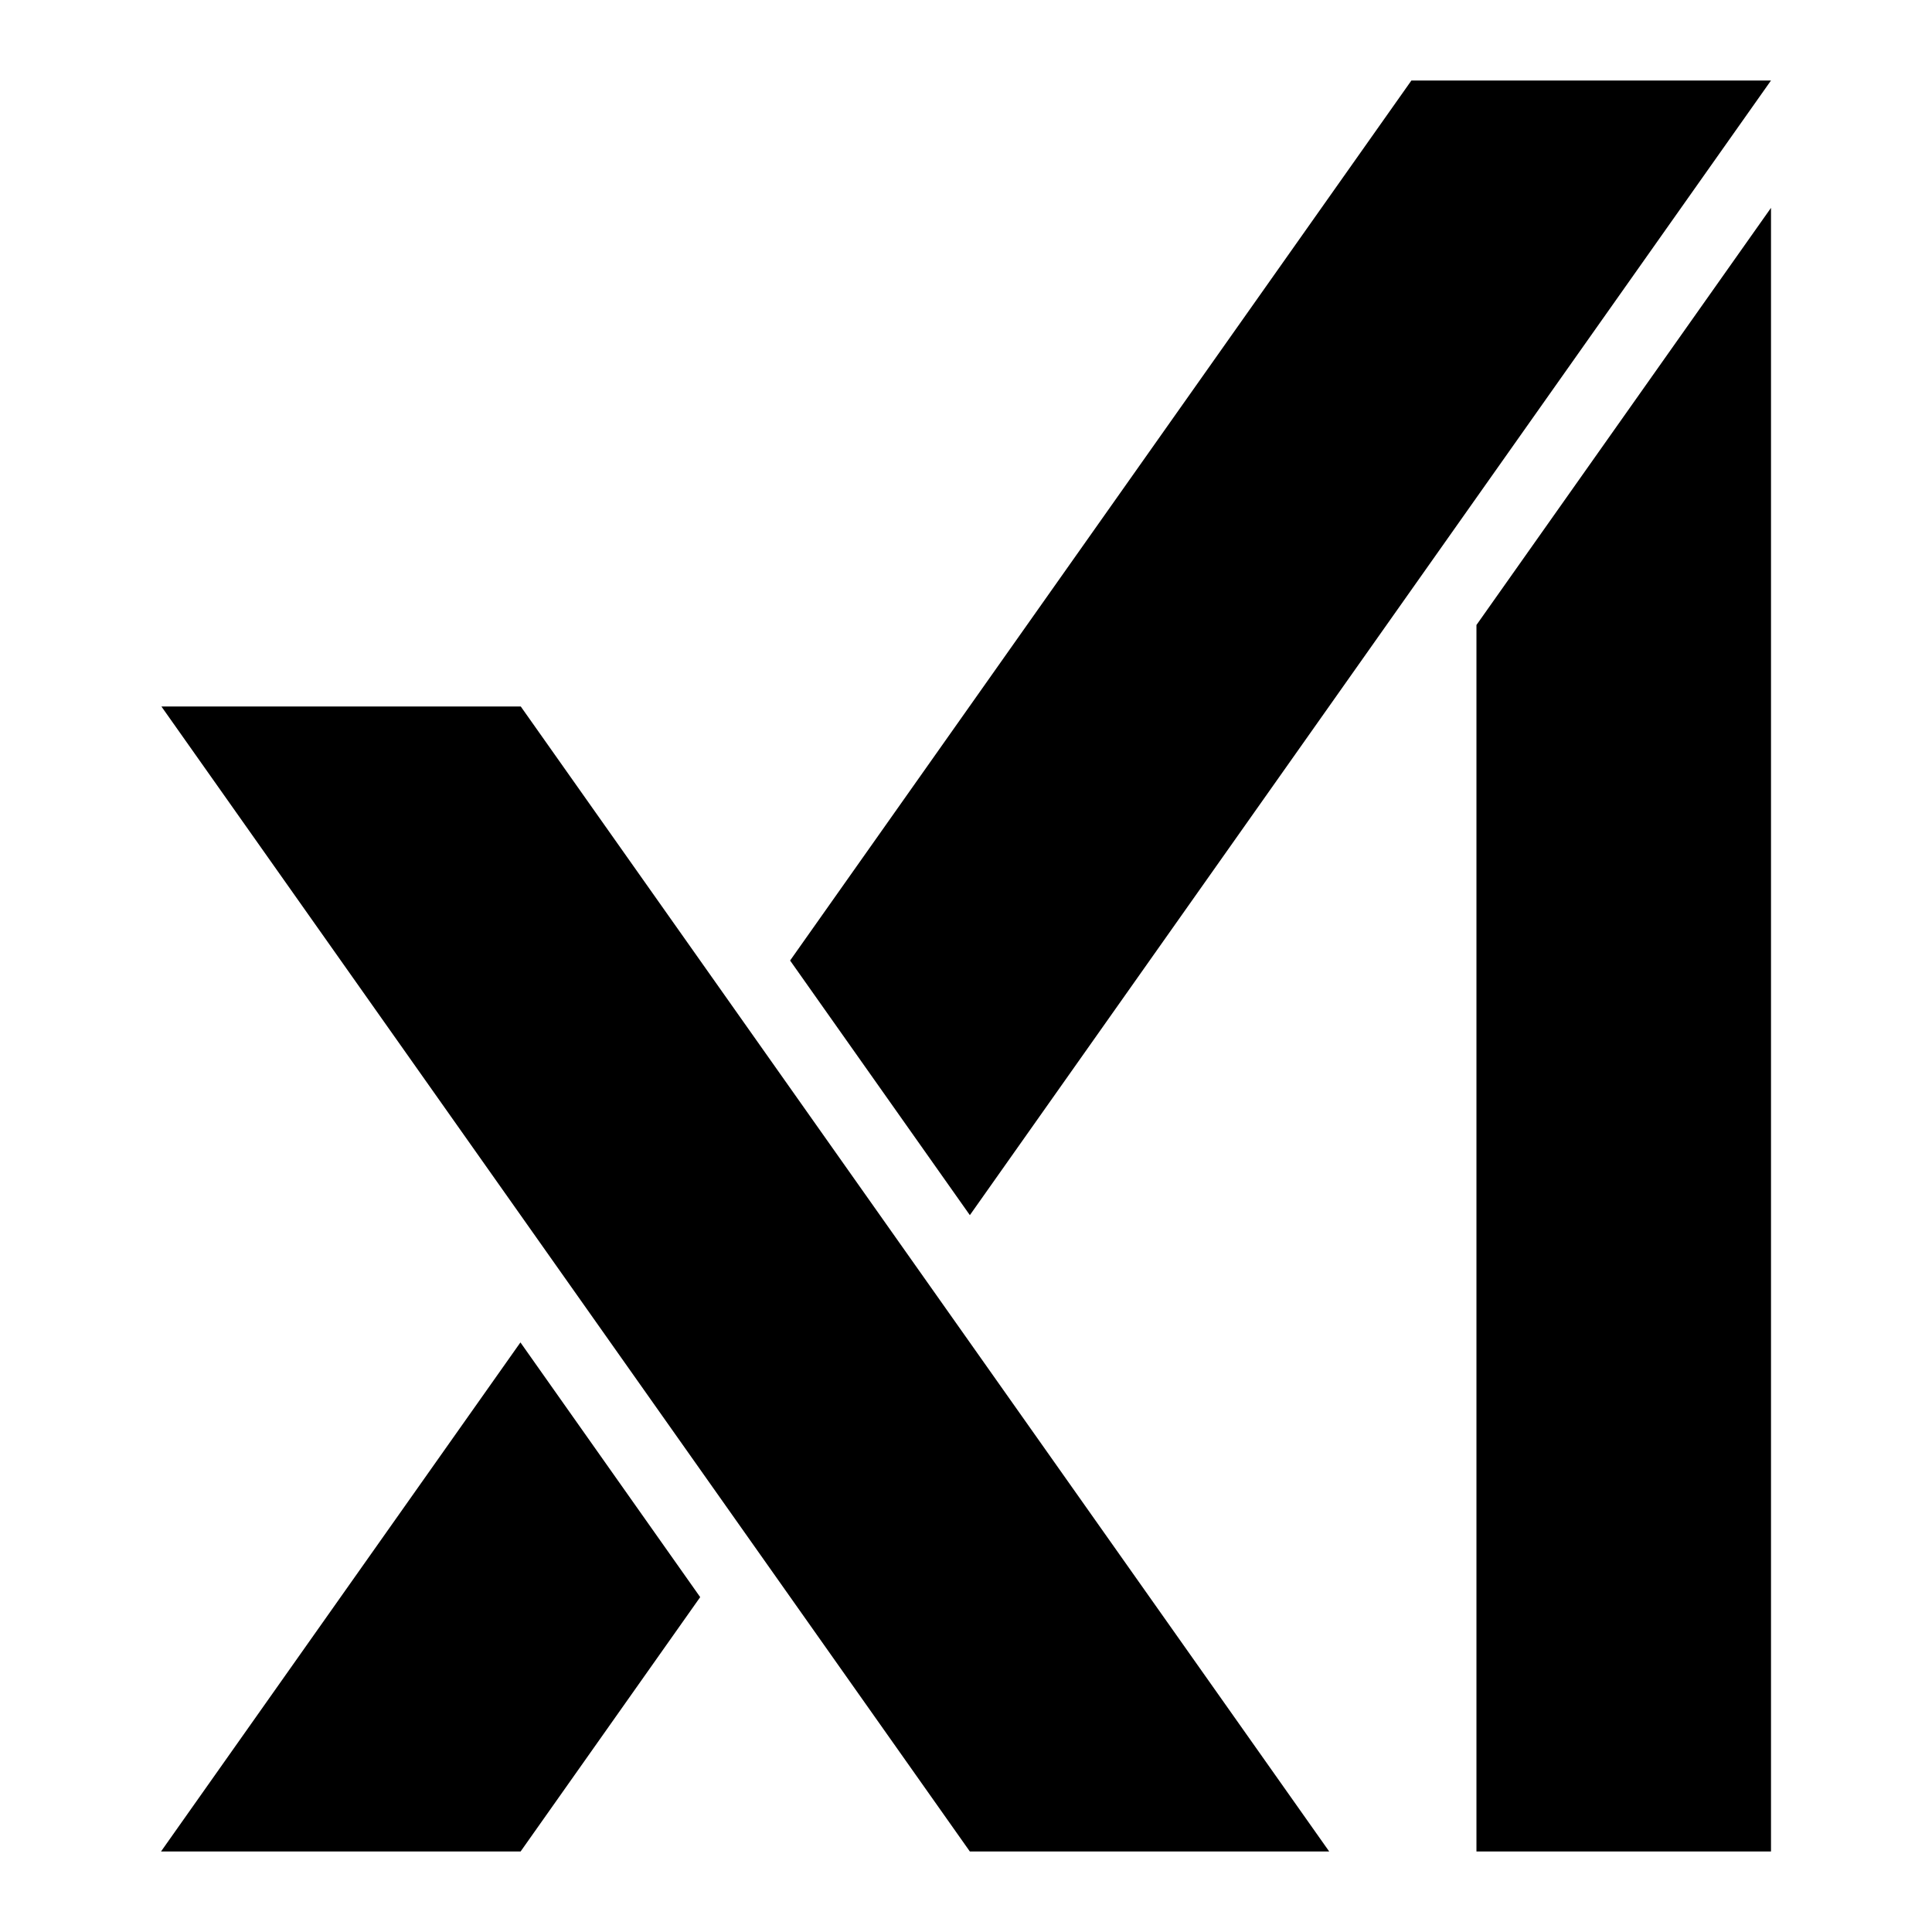
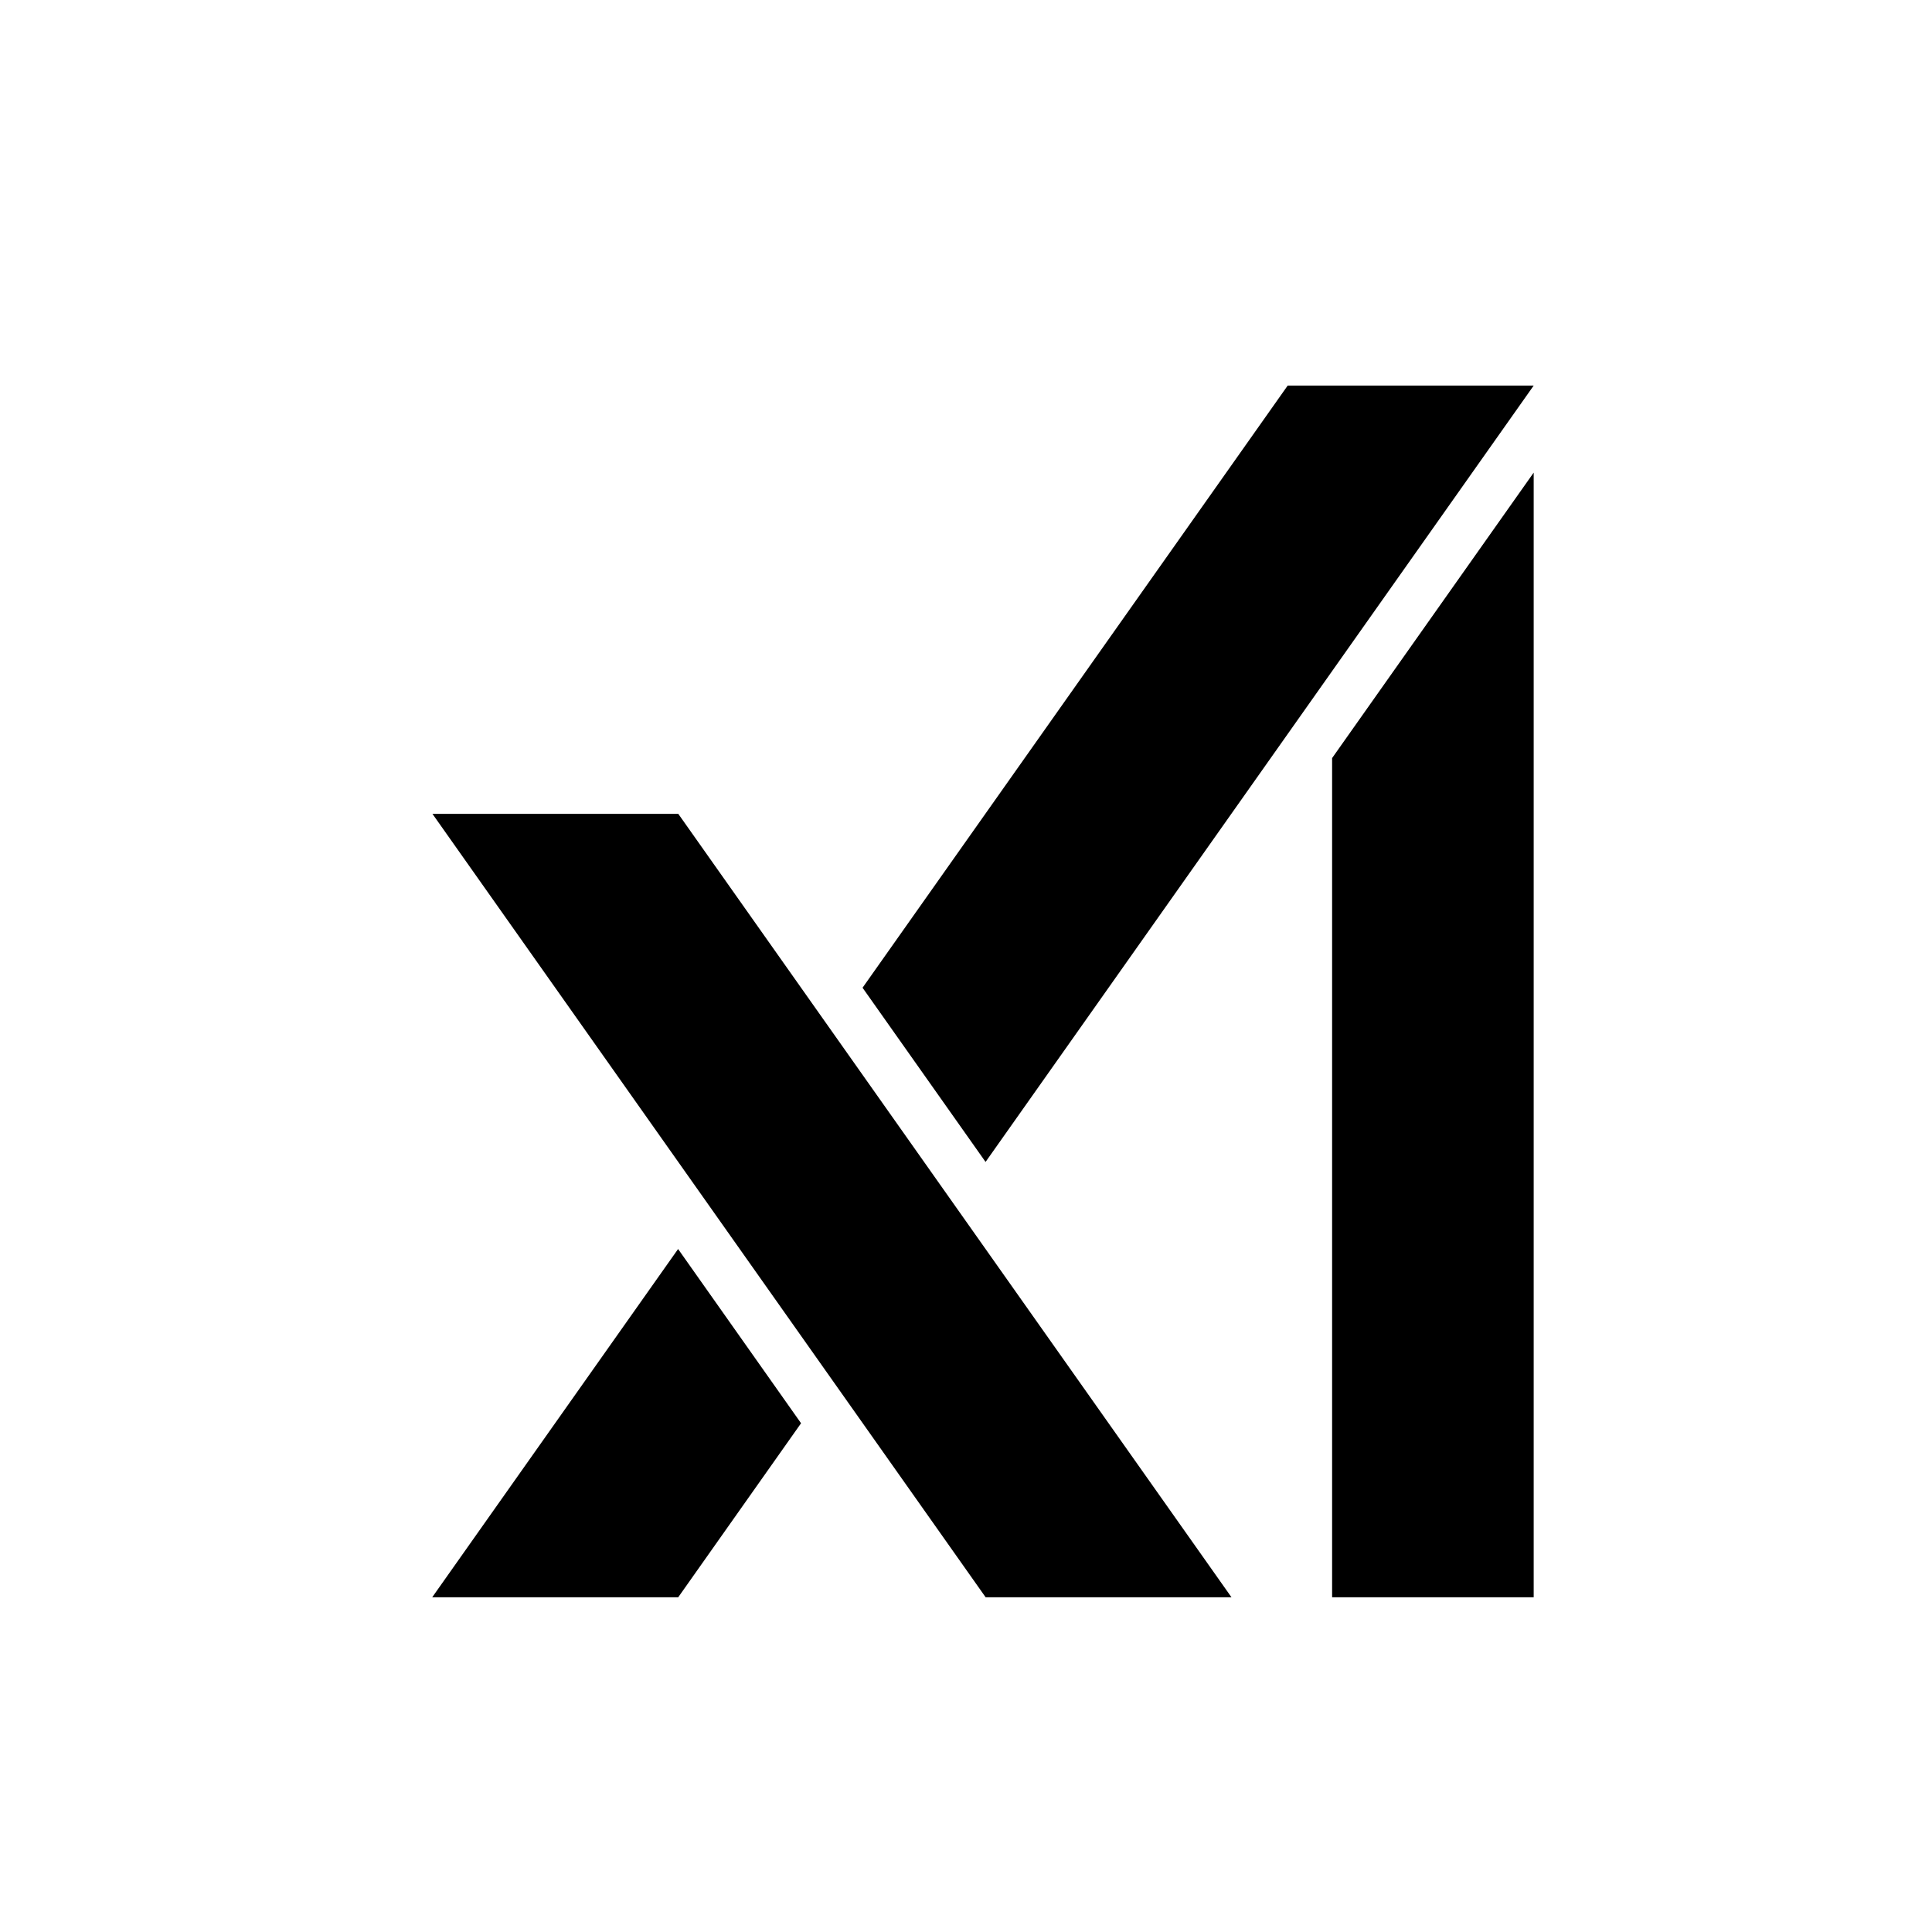
- <svg xmlns="http://www.w3.org/2000/svg" fill="currentColor" fill-rule="evenodd" height="1em" style="flex:none;line-height:1" viewBox="0 0 24 24" width="1em">
-   <path d="M6.469 8.776L16.512 23h-4.464L2.005 8.776H6.47zm-.004 7.9l2.233 3.164L6.467 23H2l4.465-6.324zM22 2.582V23h-3.659V7.764L22 2.582zM22 1l-9.952 14.095-2.233-3.163L17.533 1H22z" />
+ <svg xmlns="http://www.w3.org/2000/svg" width="24" height="24" fill-rule="evenodd" fill="currentColor">
+   <g>
+     <path stroke="null" id="svg_1" d="m8.426,10.11l6.872,9.732l-3.054,0l-6.872,-9.732l3.055,0l-0.001,0zm-0.003,5.405l1.528,2.165l-1.526,2.162l-3.056,0l3.055,-4.327zm10.629,-9.643l0,13.97l-2.504,0l0,-10.425l2.504,-3.546zm0,-1.082l-6.809,9.644l-1.528,-2.164l5.281,-7.48l3.056,0z" />
+   </g>
</svg>
